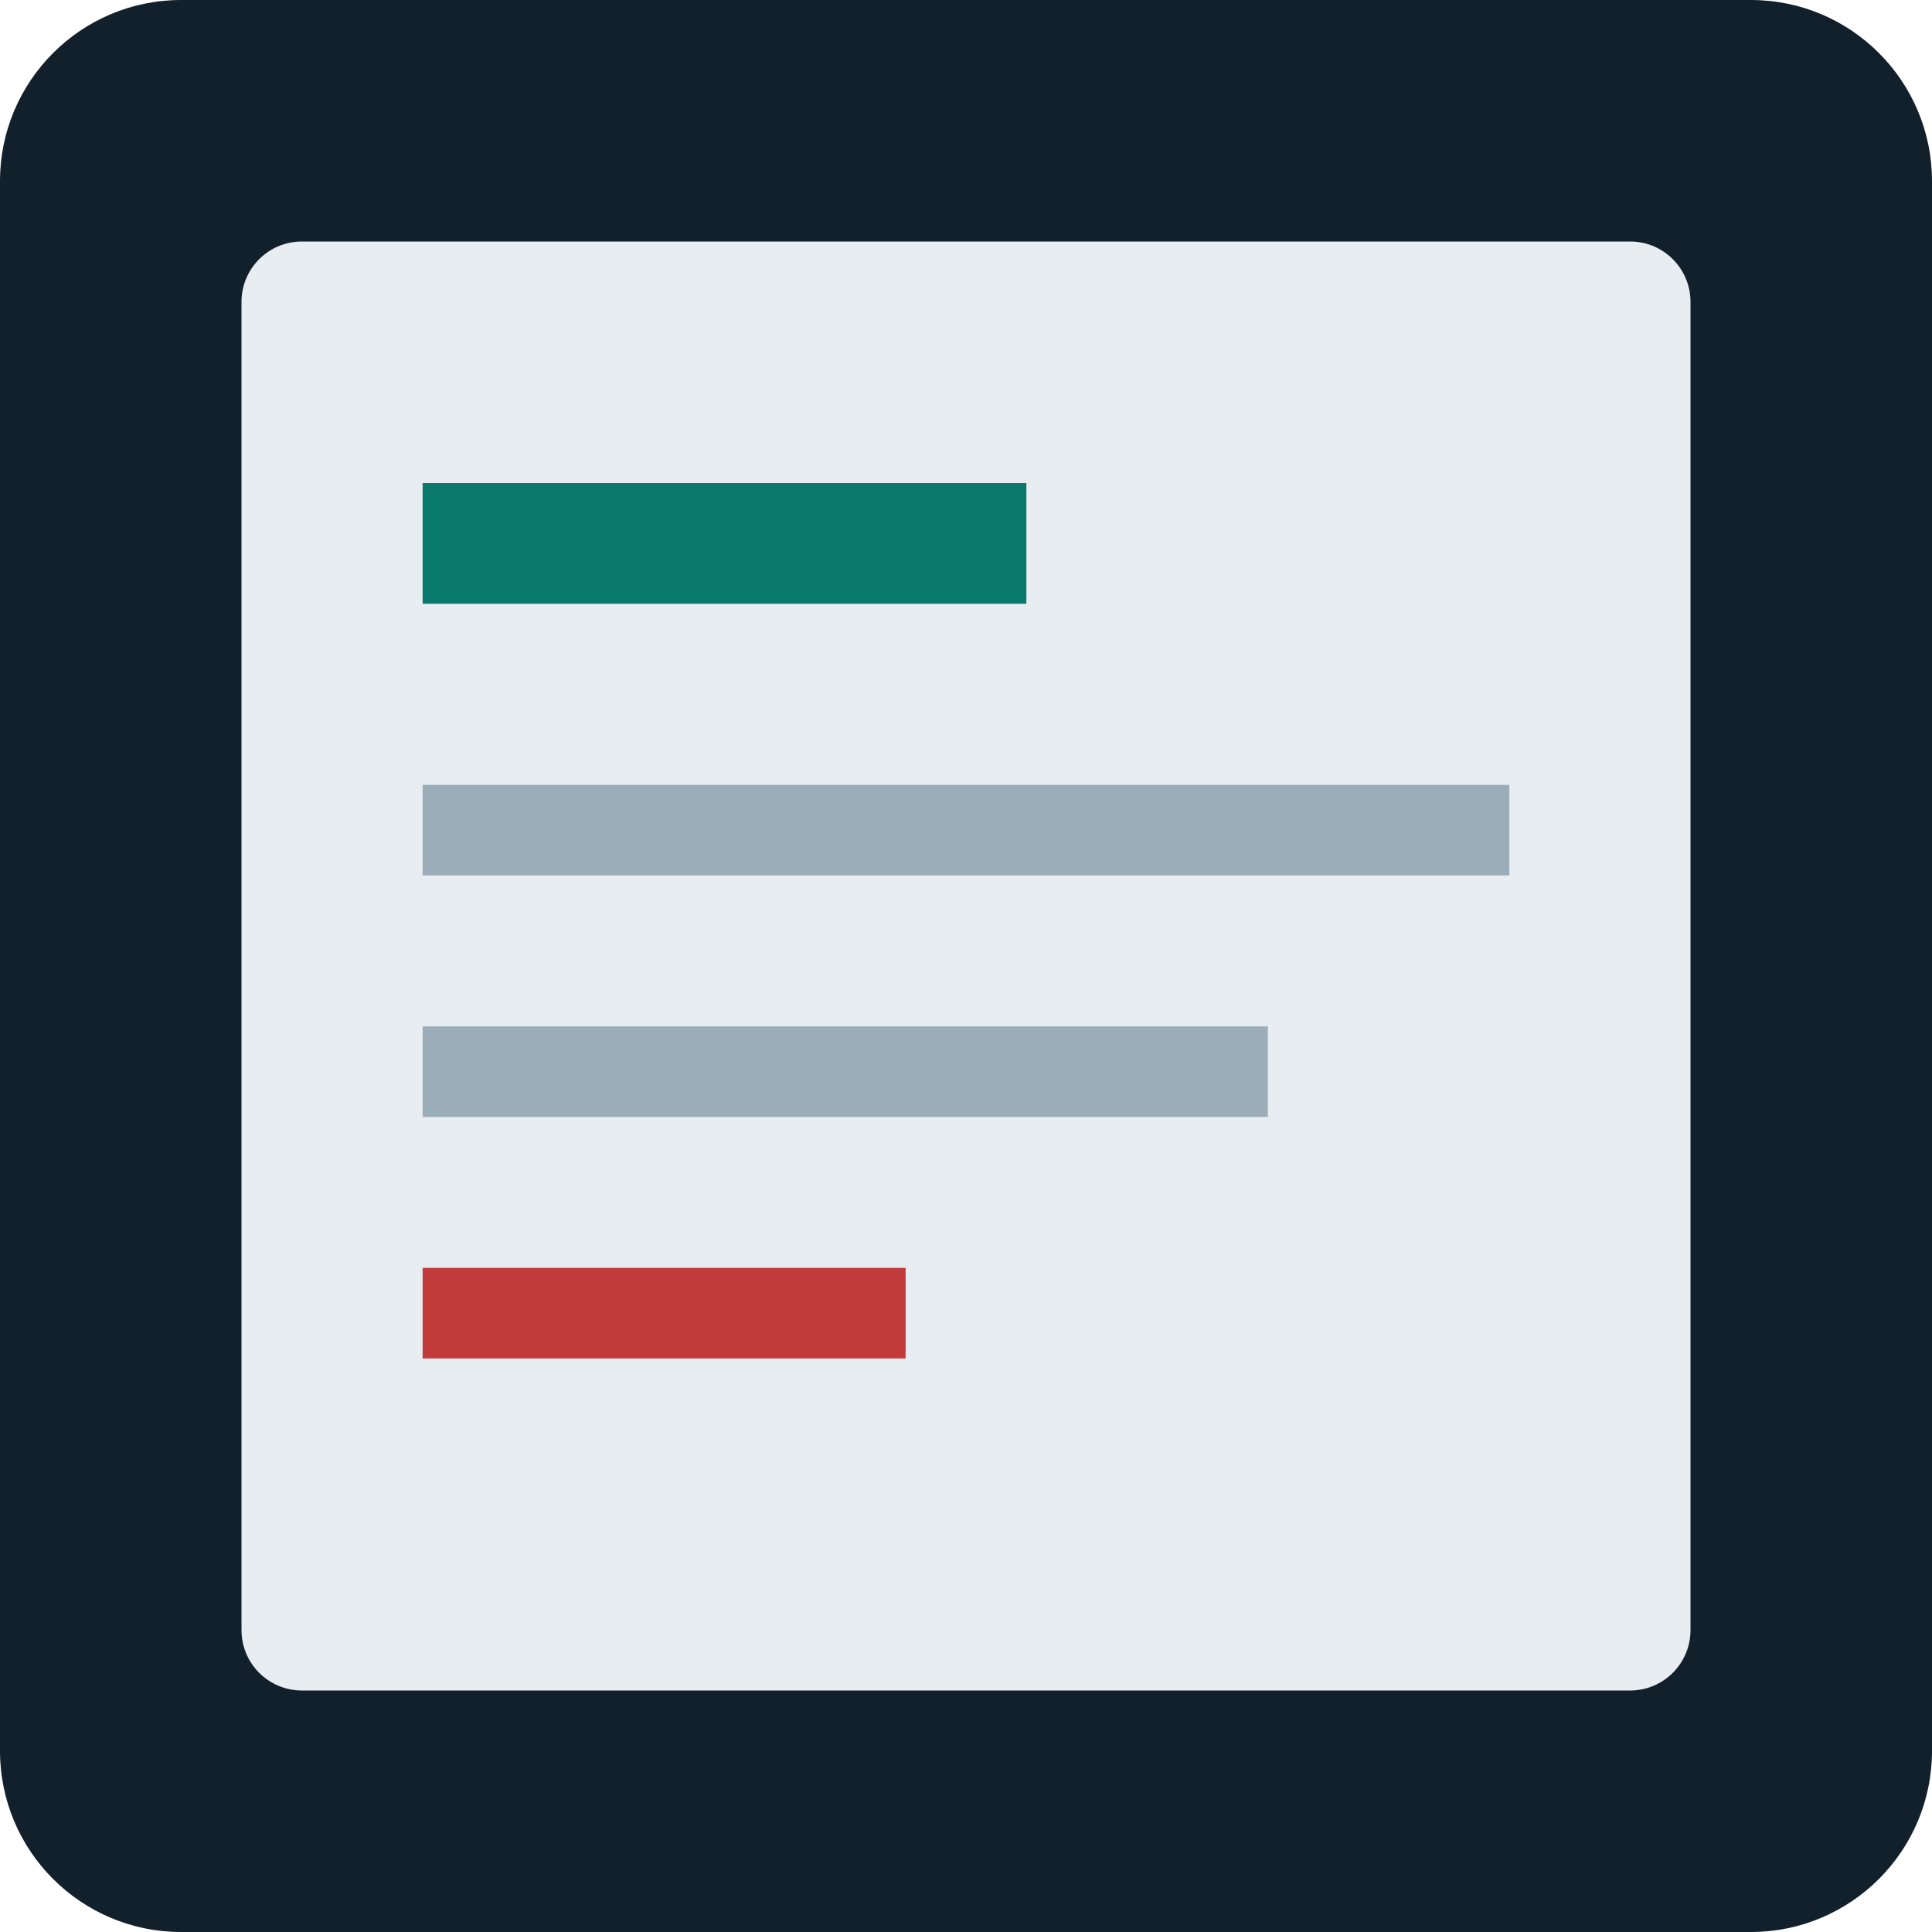
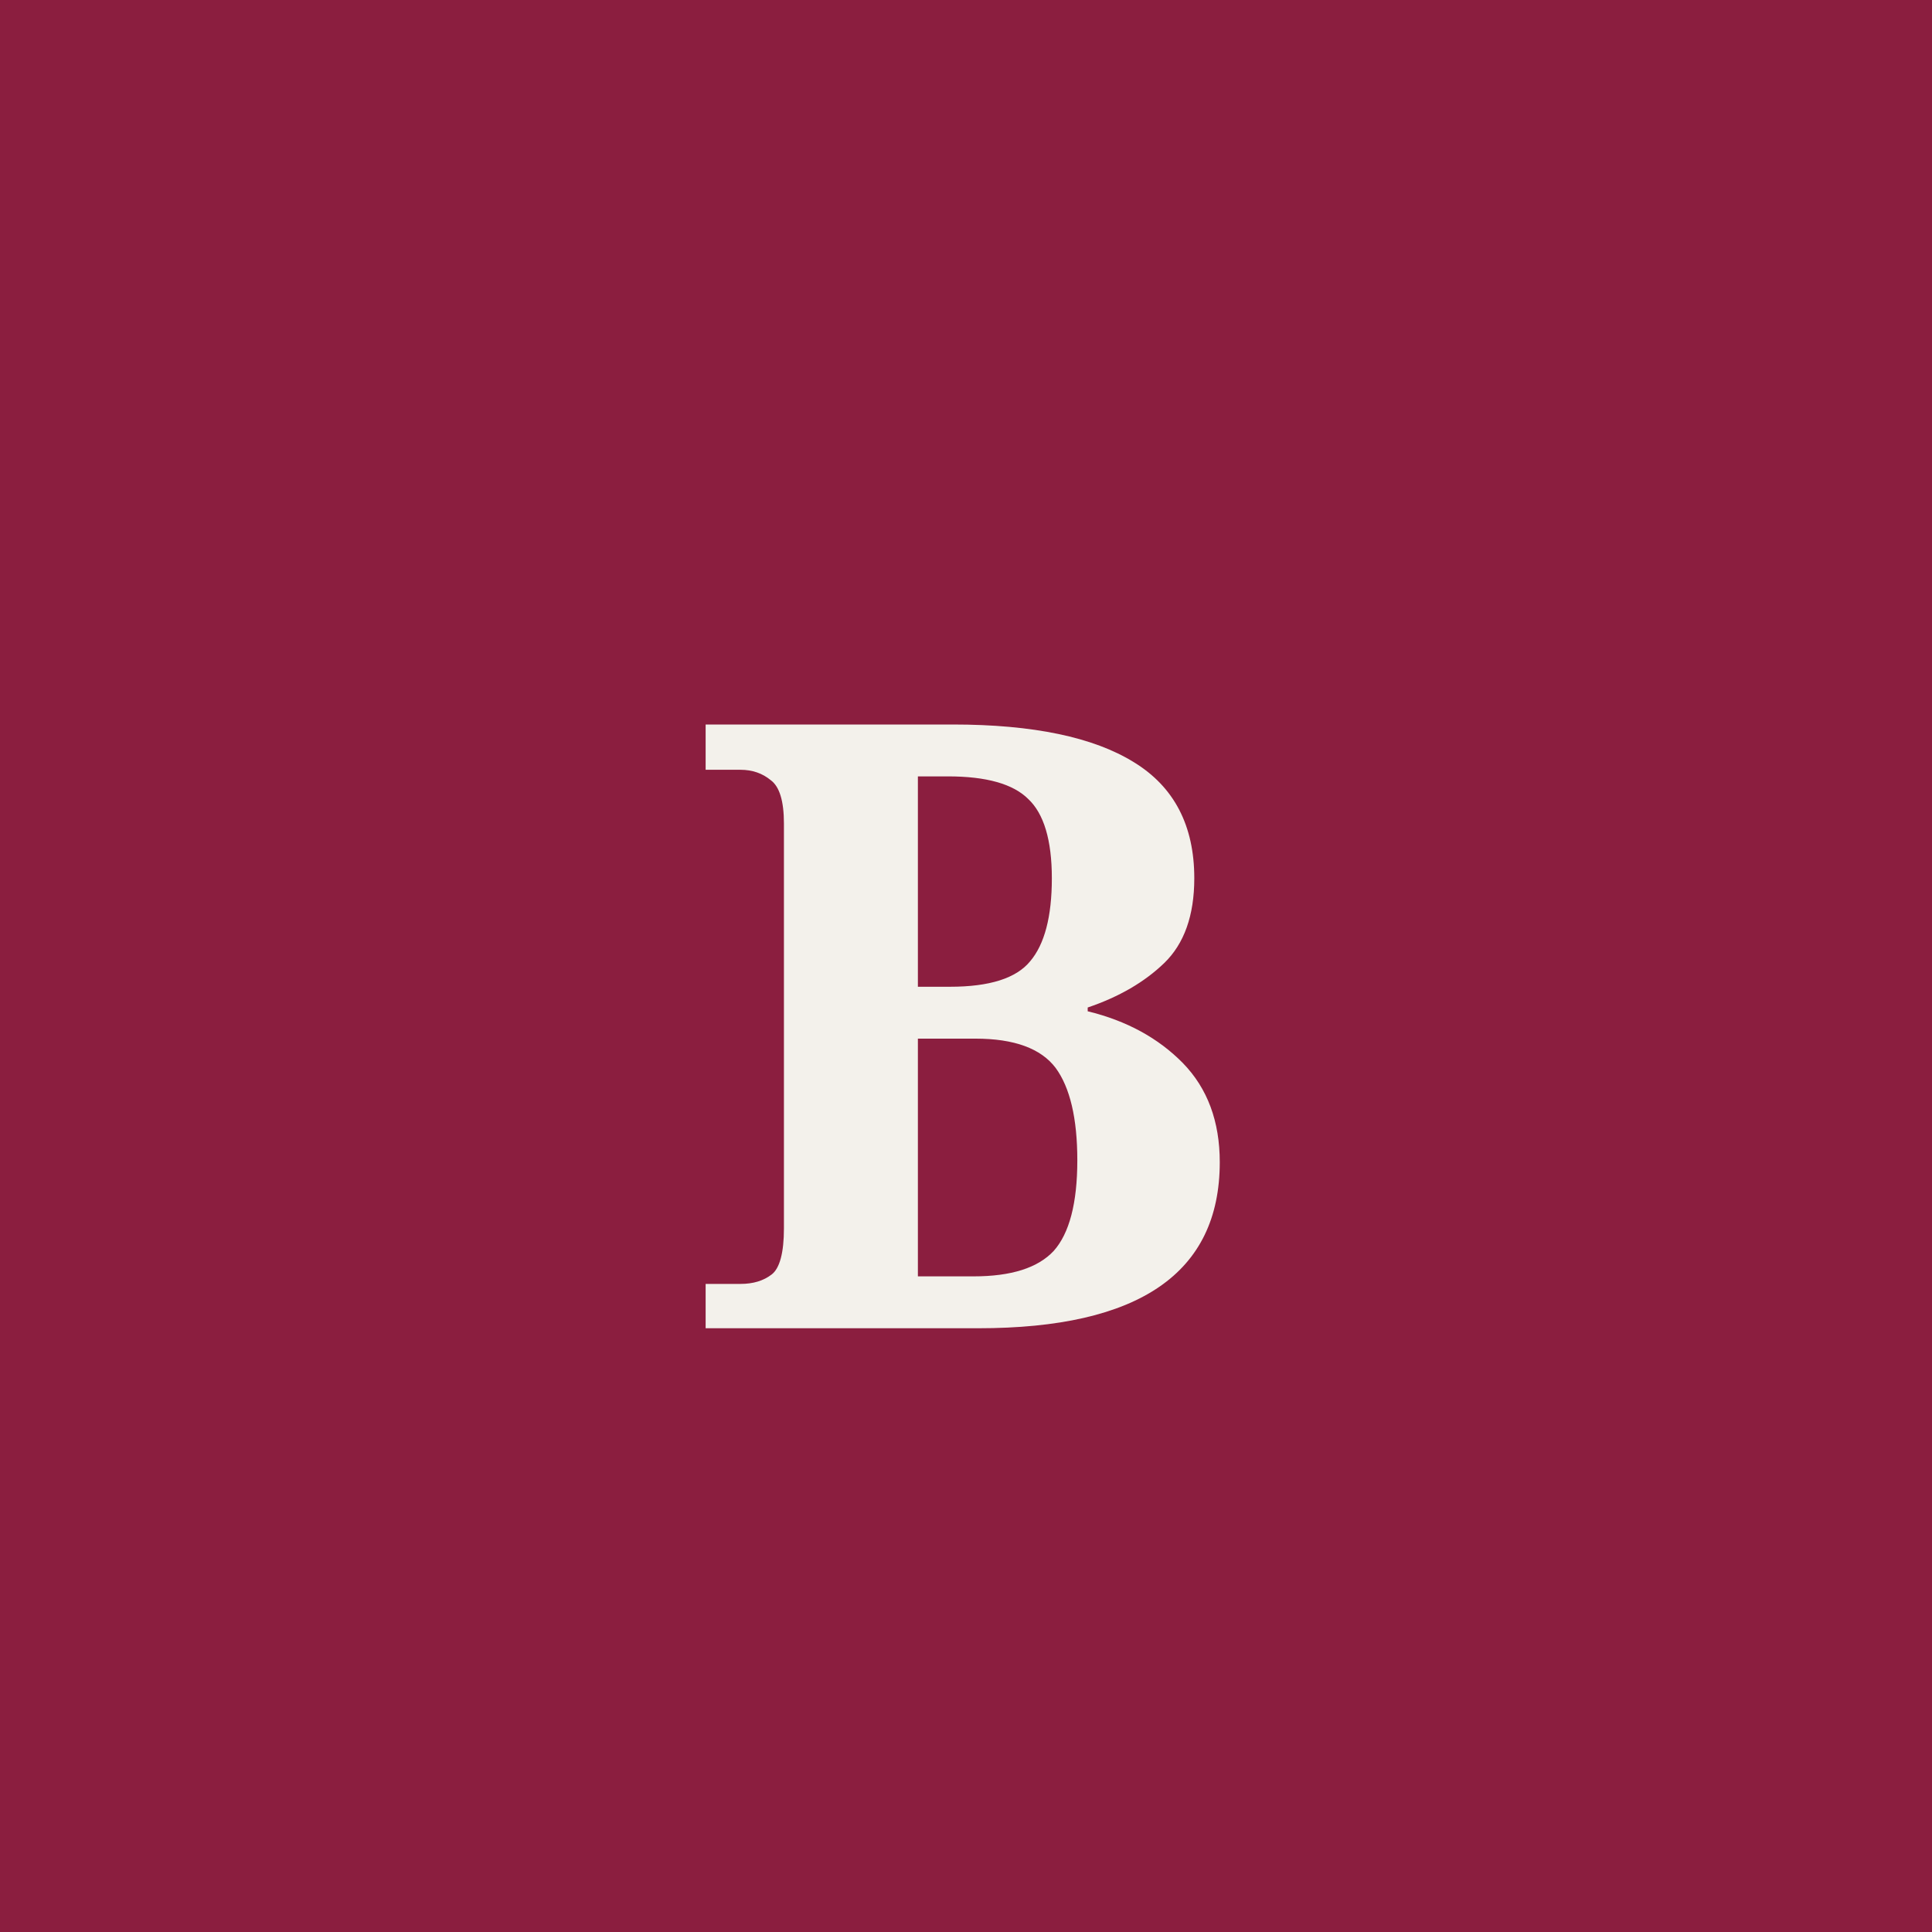
<svg xmlns="http://www.w3.org/2000/svg" viewBox="0 0 32 32">
-   <rect width="32" height="32" rx="3" fill="#12202c" />
-   <rect x="4" y="4" width="24" height="24" rx="1" fill="#e8edf2" />
-   <rect x="7" y="8" width="10" height="2" fill="#0a7a6e" />
-   <rect x="7" y="13" width="18" height="1.5" fill="#9aadb8" />
-   <rect x="7" y="17" width="14" height="1.5" fill="#9aadb8" />
-   <rect x="7" y="21" width="8" height="1.5" fill="#c23b3b" />
+   <rect width="32" height="32" fill="#8b1e3f" />
+   <text x="16" y="22" text-anchor="middle" font-family="Georgia,serif" font-size="14" font-weight="700" fill="#f3f1eb">B</text>
</svg>
